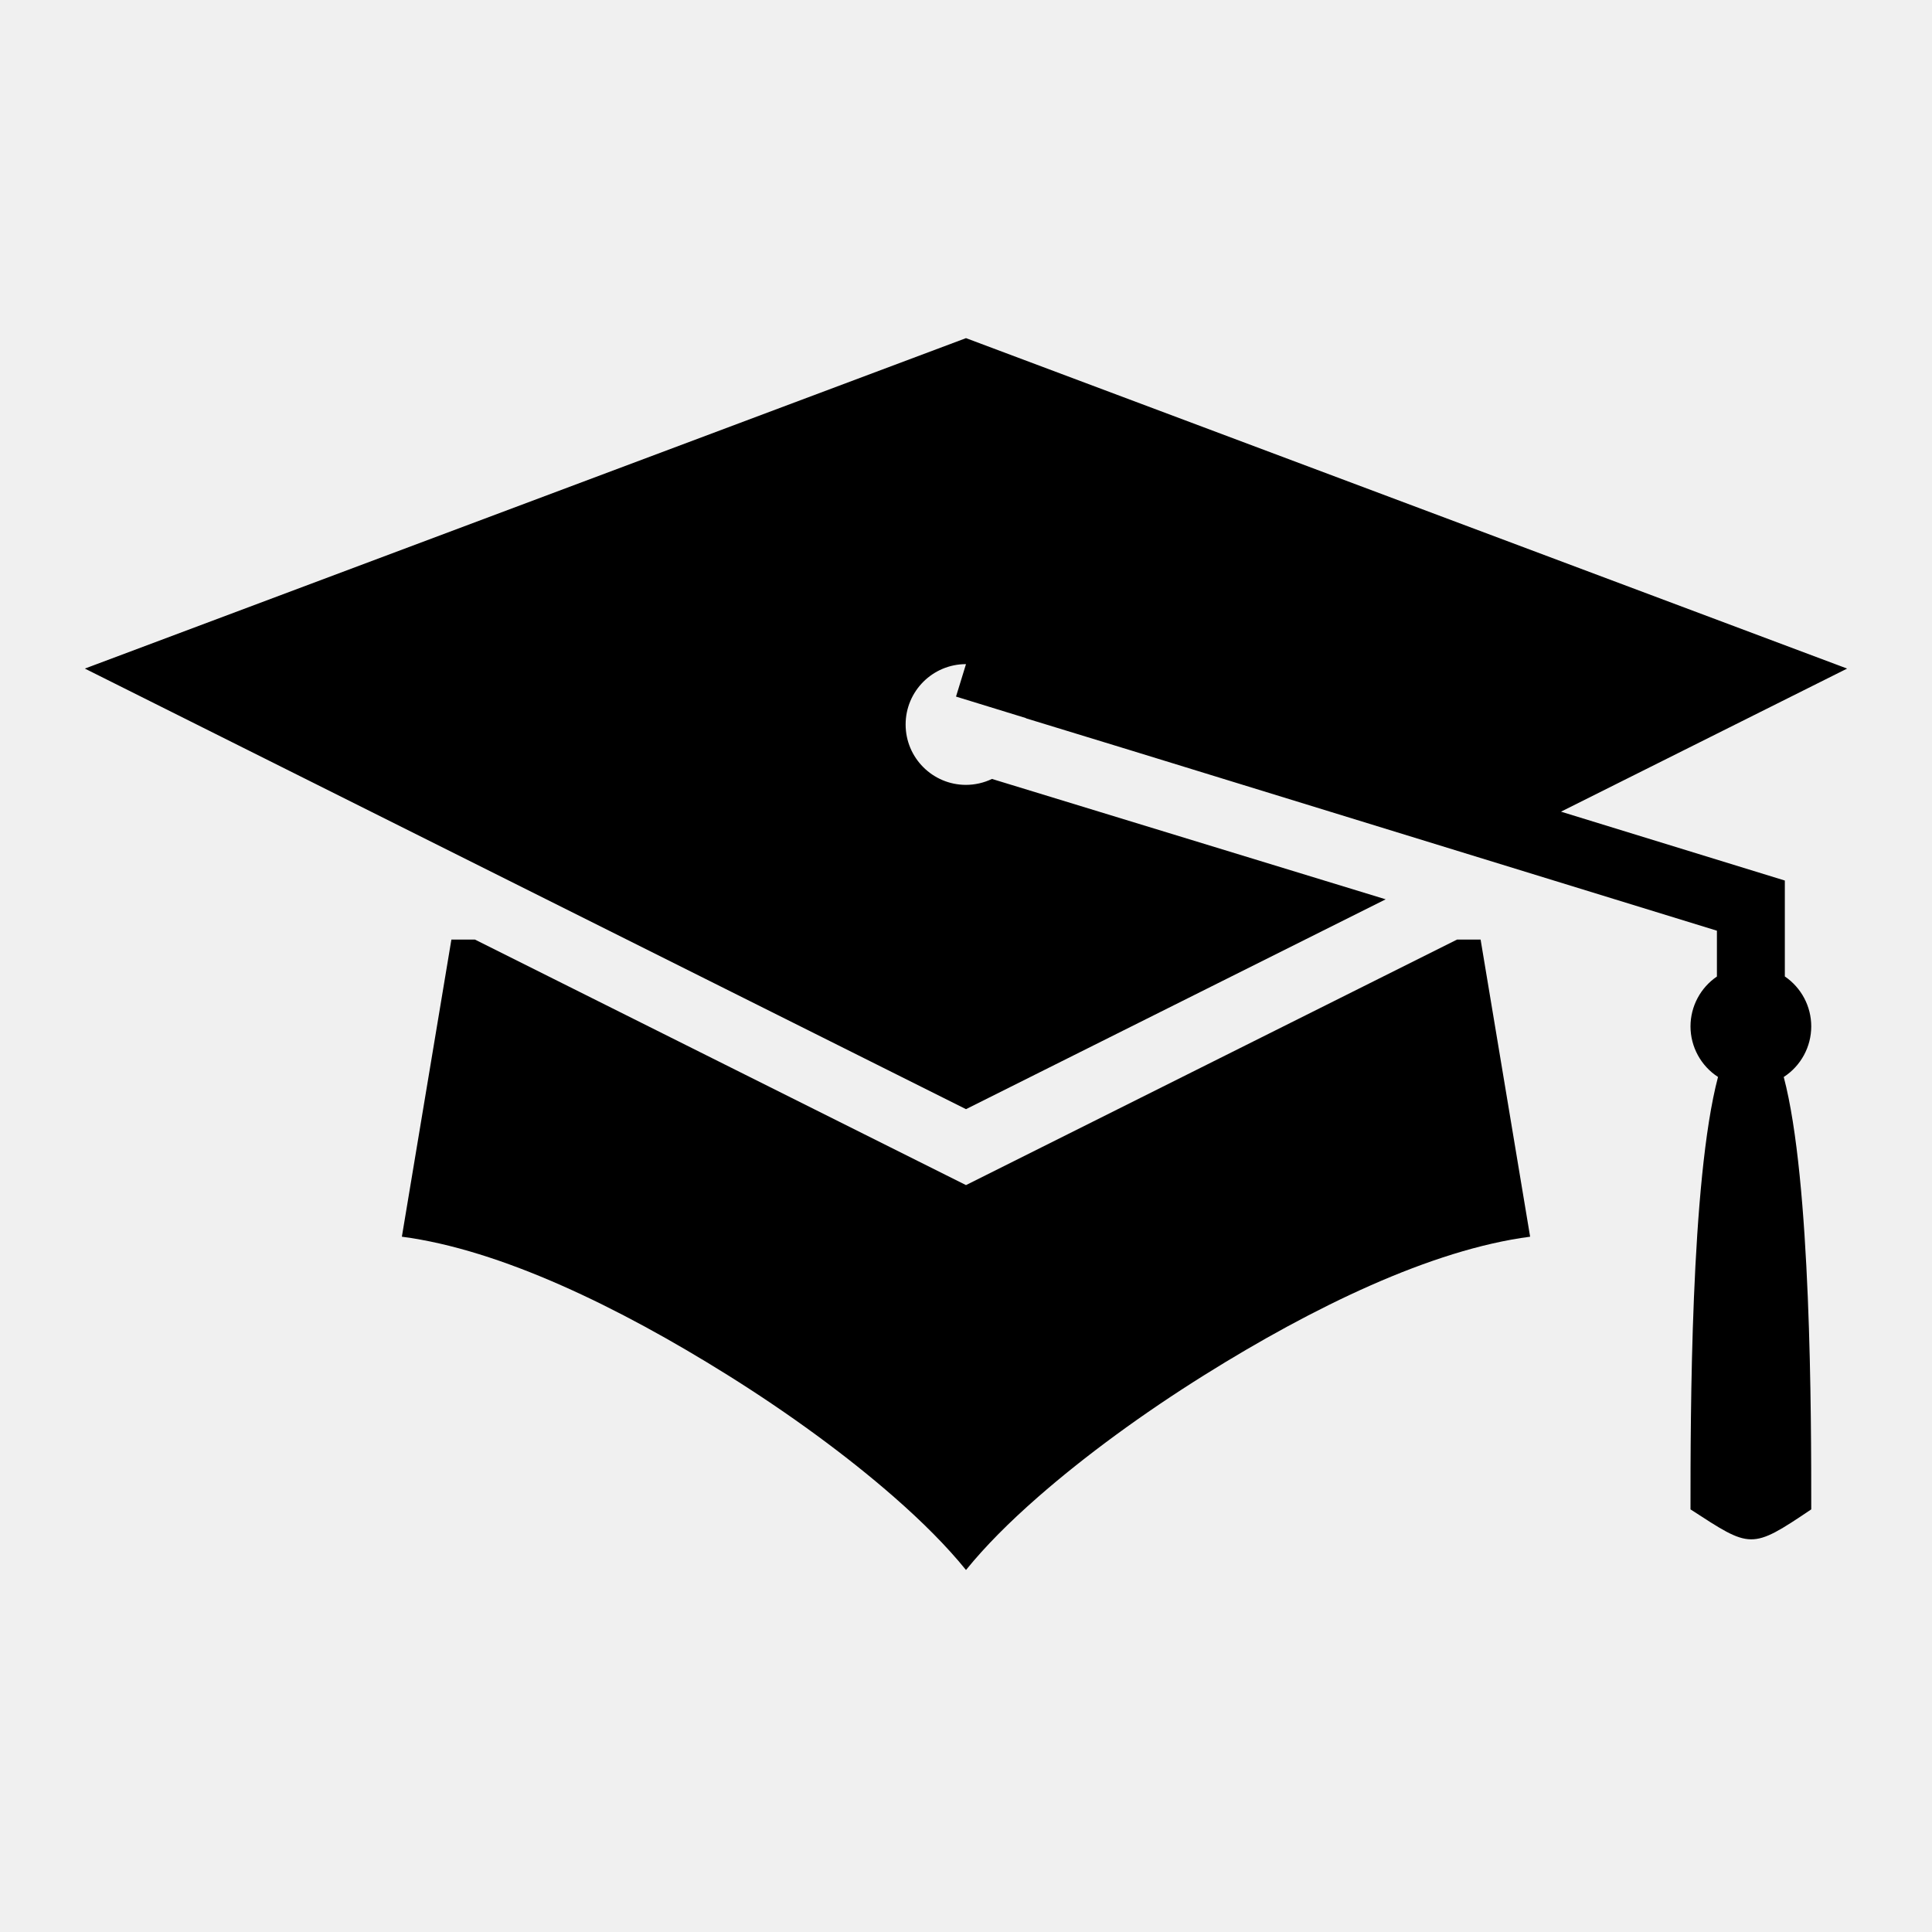
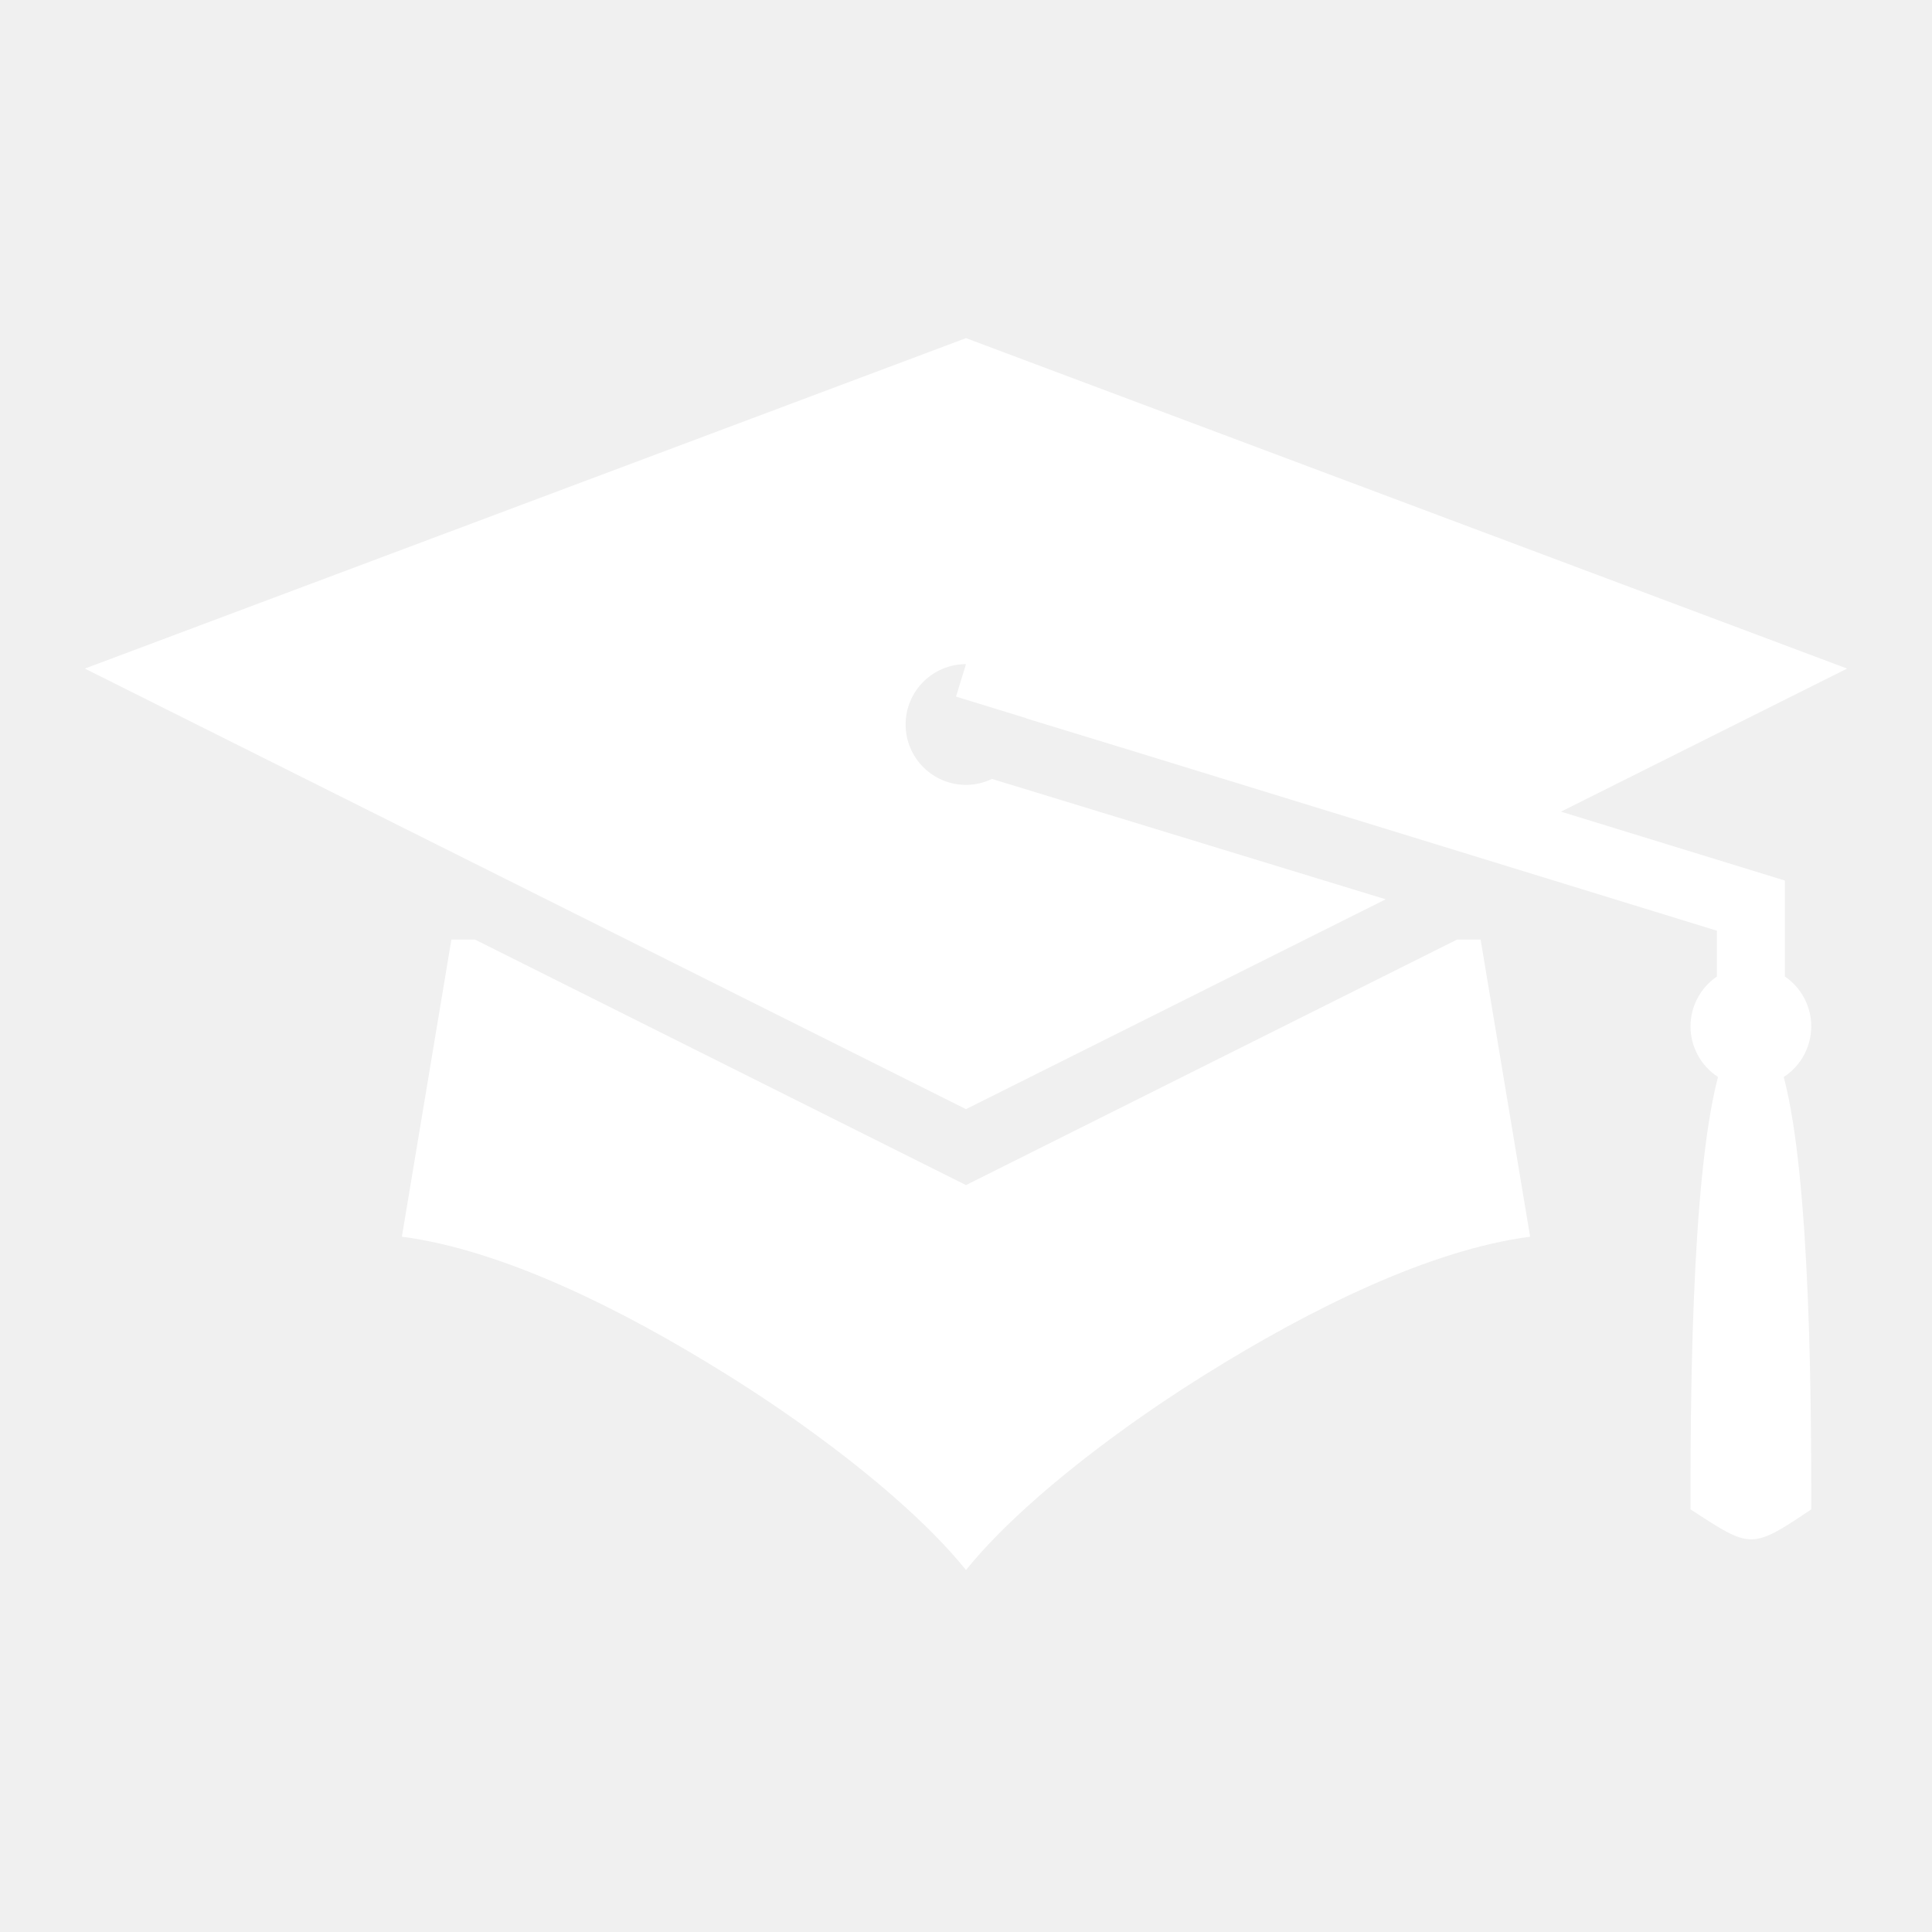
- <svg xmlns="http://www.w3.org/2000/svg" fill="currentColor" viewBox="0 0 512 512">
-   <path fill="currentColor" d="M256 89.61L22.486 177.18 256 293.937l111.22-55.61-104.337-31.9A16 16 0 0 1 256 208a16 16 0 0 1-16-16 16 16 0 0 1 16-16l-2.646 8.602 18.537 5.703a16 16 0 0 1 .008.056l27.354 8.365L455 246.645v12.146a16 16 0 0 0-7 13.21 16 16 0 0 0 7.293 13.406C448.01 312.932 448 375.383 448 400c16 10.395 16 10.775 32 0 0-24.614-.008-87.053-7.29-114.584A16 16 0 0 0 480 272a16 16 0 0 0-7-13.227v-25.42L413.676 215.1l75.838-37.92L256 89.61zM119.623 249L106.5 327.74c26.175 3.423 57.486 18.637 86.27 36.627 16.37 10.232 31.703 21.463 44.156 32.36 7.612 6.66 13.977 13.05 19.074 19.337 5.097-6.288 11.462-12.677 19.074-19.337 12.453-10.897 27.785-22.128 44.156-32.36 28.784-17.99 60.095-33.204 86.27-36.627L392.375 249h-6.25L256 314.063 125.873 249h-6.25z" />
+ <svg xmlns="http://www.w3.org/2000/svg" fill="#fff" viewBox="0 0 512 512">
+   <path fill="#fff" d="M256 89.61L22.486 177.18 256 293.937l111.22-55.61-104.337-31.9A16 16 0 0 1 256 208a16 16 0 0 1-16-16 16 16 0 0 1 16-16l-2.646 8.602 18.537 5.703a16 16 0 0 1 .008.056l27.354 8.365L455 246.645v12.146a16 16 0 0 0-7 13.21 16 16 0 0 0 7.293 13.406C448.01 312.932 448 375.383 448 400c16 10.395 16 10.775 32 0 0-24.614-.008-87.053-7.29-114.584A16 16 0 0 0 480 272a16 16 0 0 0-7-13.227v-25.42L413.676 215.1l75.838-37.92L256 89.61zM119.623 249L106.5 327.74c26.175 3.423 57.486 18.637 86.27 36.627 16.37 10.232 31.703 21.463 44.156 32.36 7.612 6.66 13.977 13.05 19.074 19.337 5.097-6.288 11.462-12.677 19.074-19.337 12.453-10.897 27.785-22.128 44.156-32.36 28.784-17.99 60.095-33.204 86.27-36.627L392.375 249h-6.25L256 314.063 125.873 249h-6.25z" />
</svg>
